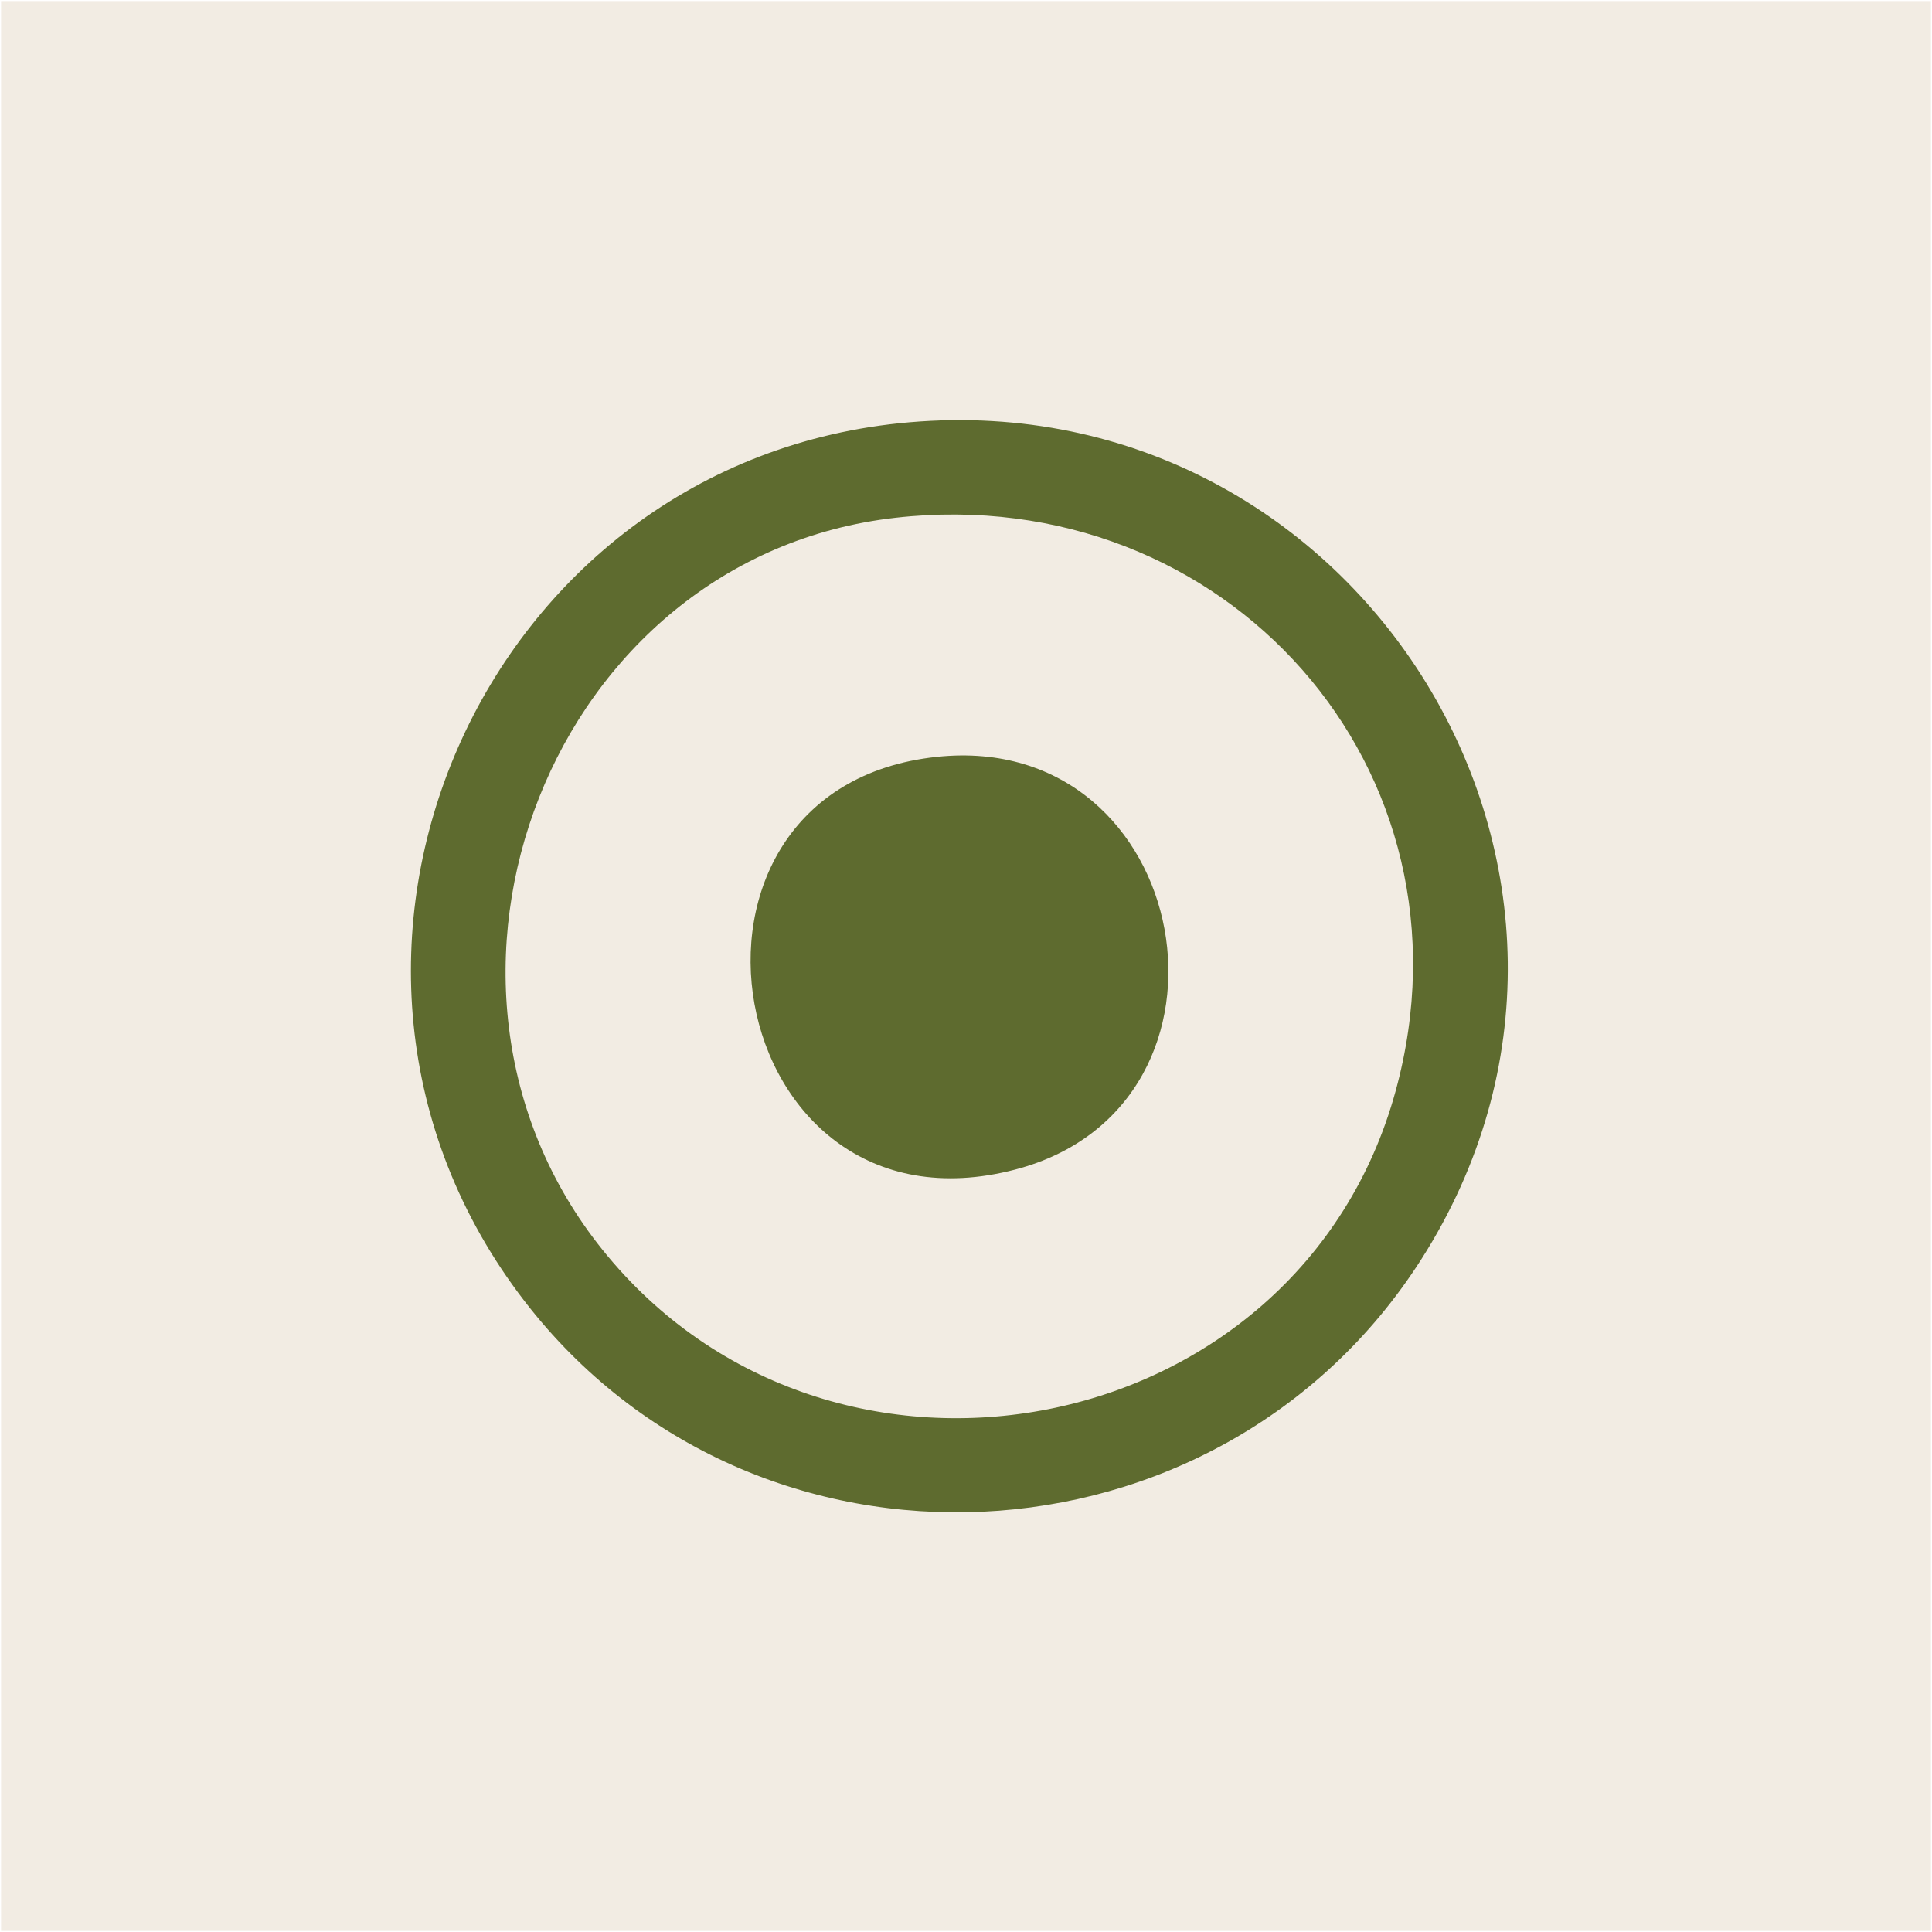
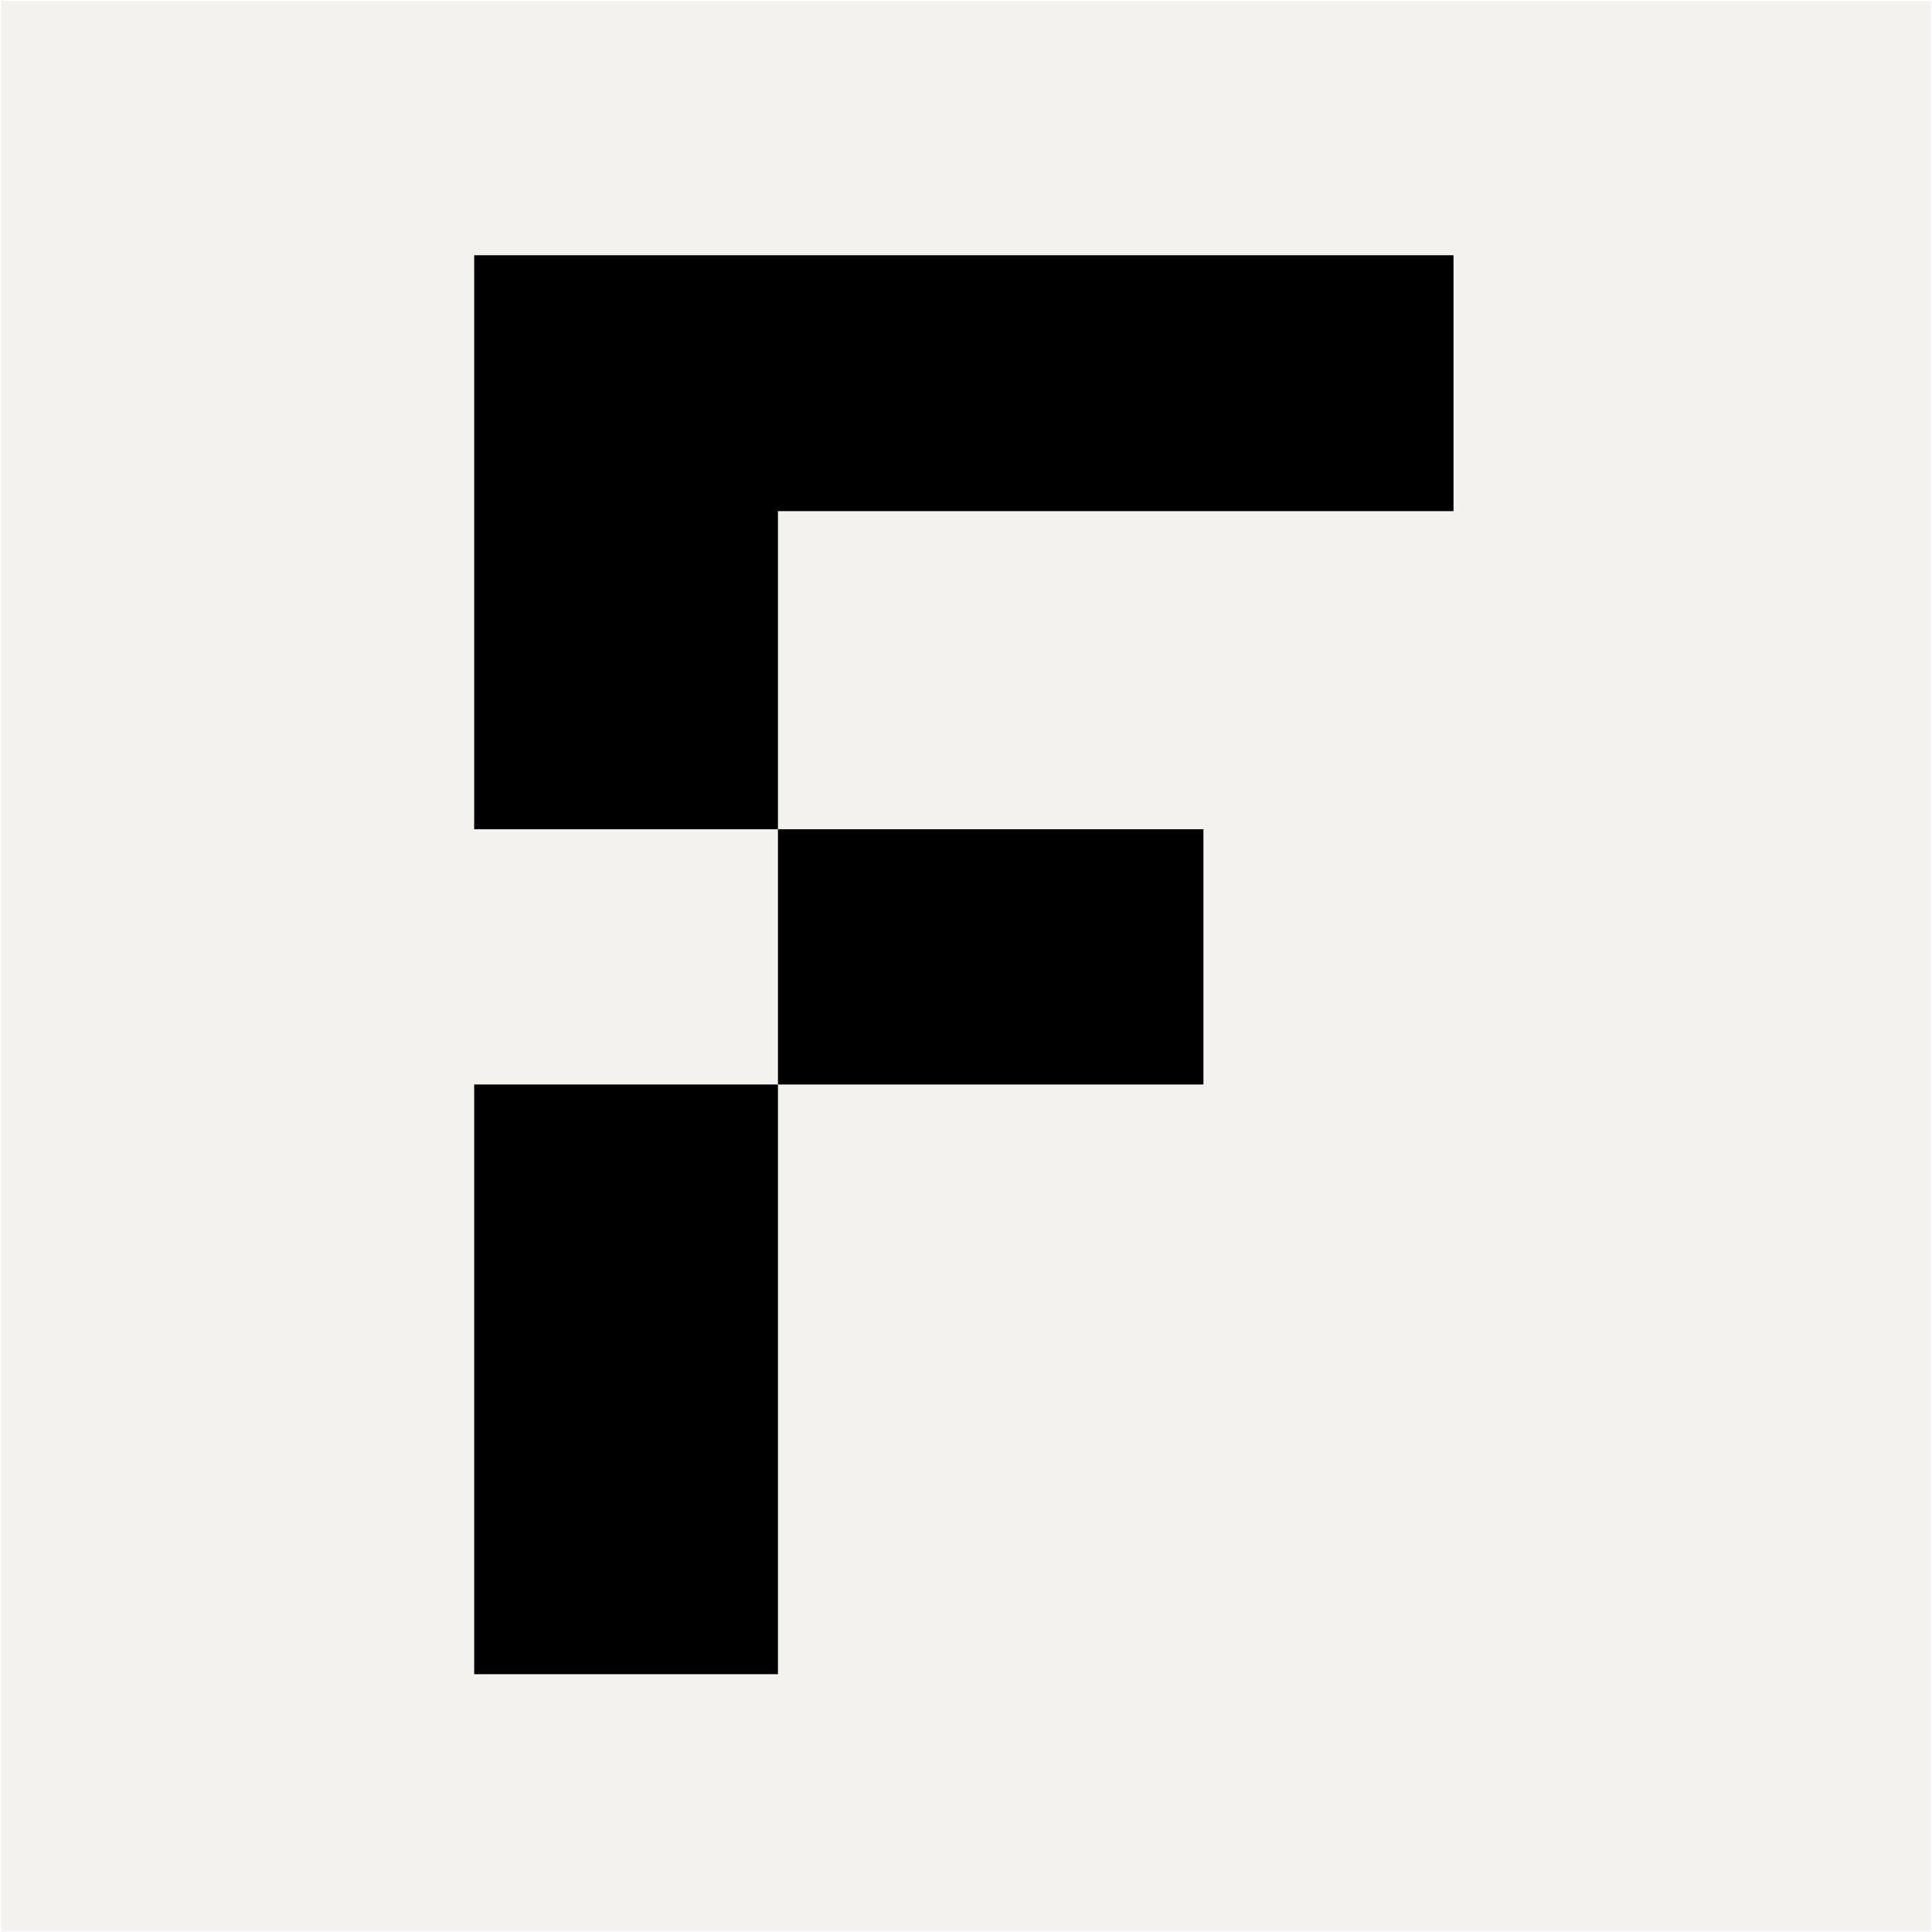
<svg xmlns="http://www.w3.org/2000/svg" id="Layer_1" version="1.1" viewBox="0 0 900 900">
  <defs>
    <style>
      .st0 {
-         fill: #5e6b2f;
-       }
- 
-       .st1 {
-         fill: #f2ece3;
+         fill: #f3f2ee;
      }
    </style>
  </defs>
-   <rect class="st1" x=".5" y=".5" width="899" height="899" />
-   <g>
-     <path class="st0" d="M423.71,196.71c209.85-18.06,352.34,211.55,238.24,390.16-94.39,147.76-310.3,158.77-417.73,19.09-122.25-158.94-19.74-392.11,179.49-409.25ZM417.25,241.18c-160.48,18.07-237.06,216.05-136.51,341.11,106.36,132.29,324.42,90.11,369.39-74.02,41.07-149.89-79.32-284.38-232.88-267.09Z" />
-     <path class="st0" d="M436.42,352.57c119.63-12.65,150.98,162.34,36.48,192.26-137.51,35.94-174.2-177.7-36.48-192.26Z" />
-   </g>
+   <rect class="st0" x=".5" y=".5" width="899" height="899" />
+   <rect x="220.9" y="505.2" width="141.5" height="274.7" />
+   <rect x="362.4" y="386.3" width="198.2" height="118.9" />
+   <polygon points="220.9 386.3 362.4 386.3 362.4 238.1 677.1 238.1 677.1 118.9 220.9 118.9 220.9 386.3" />
</svg>
